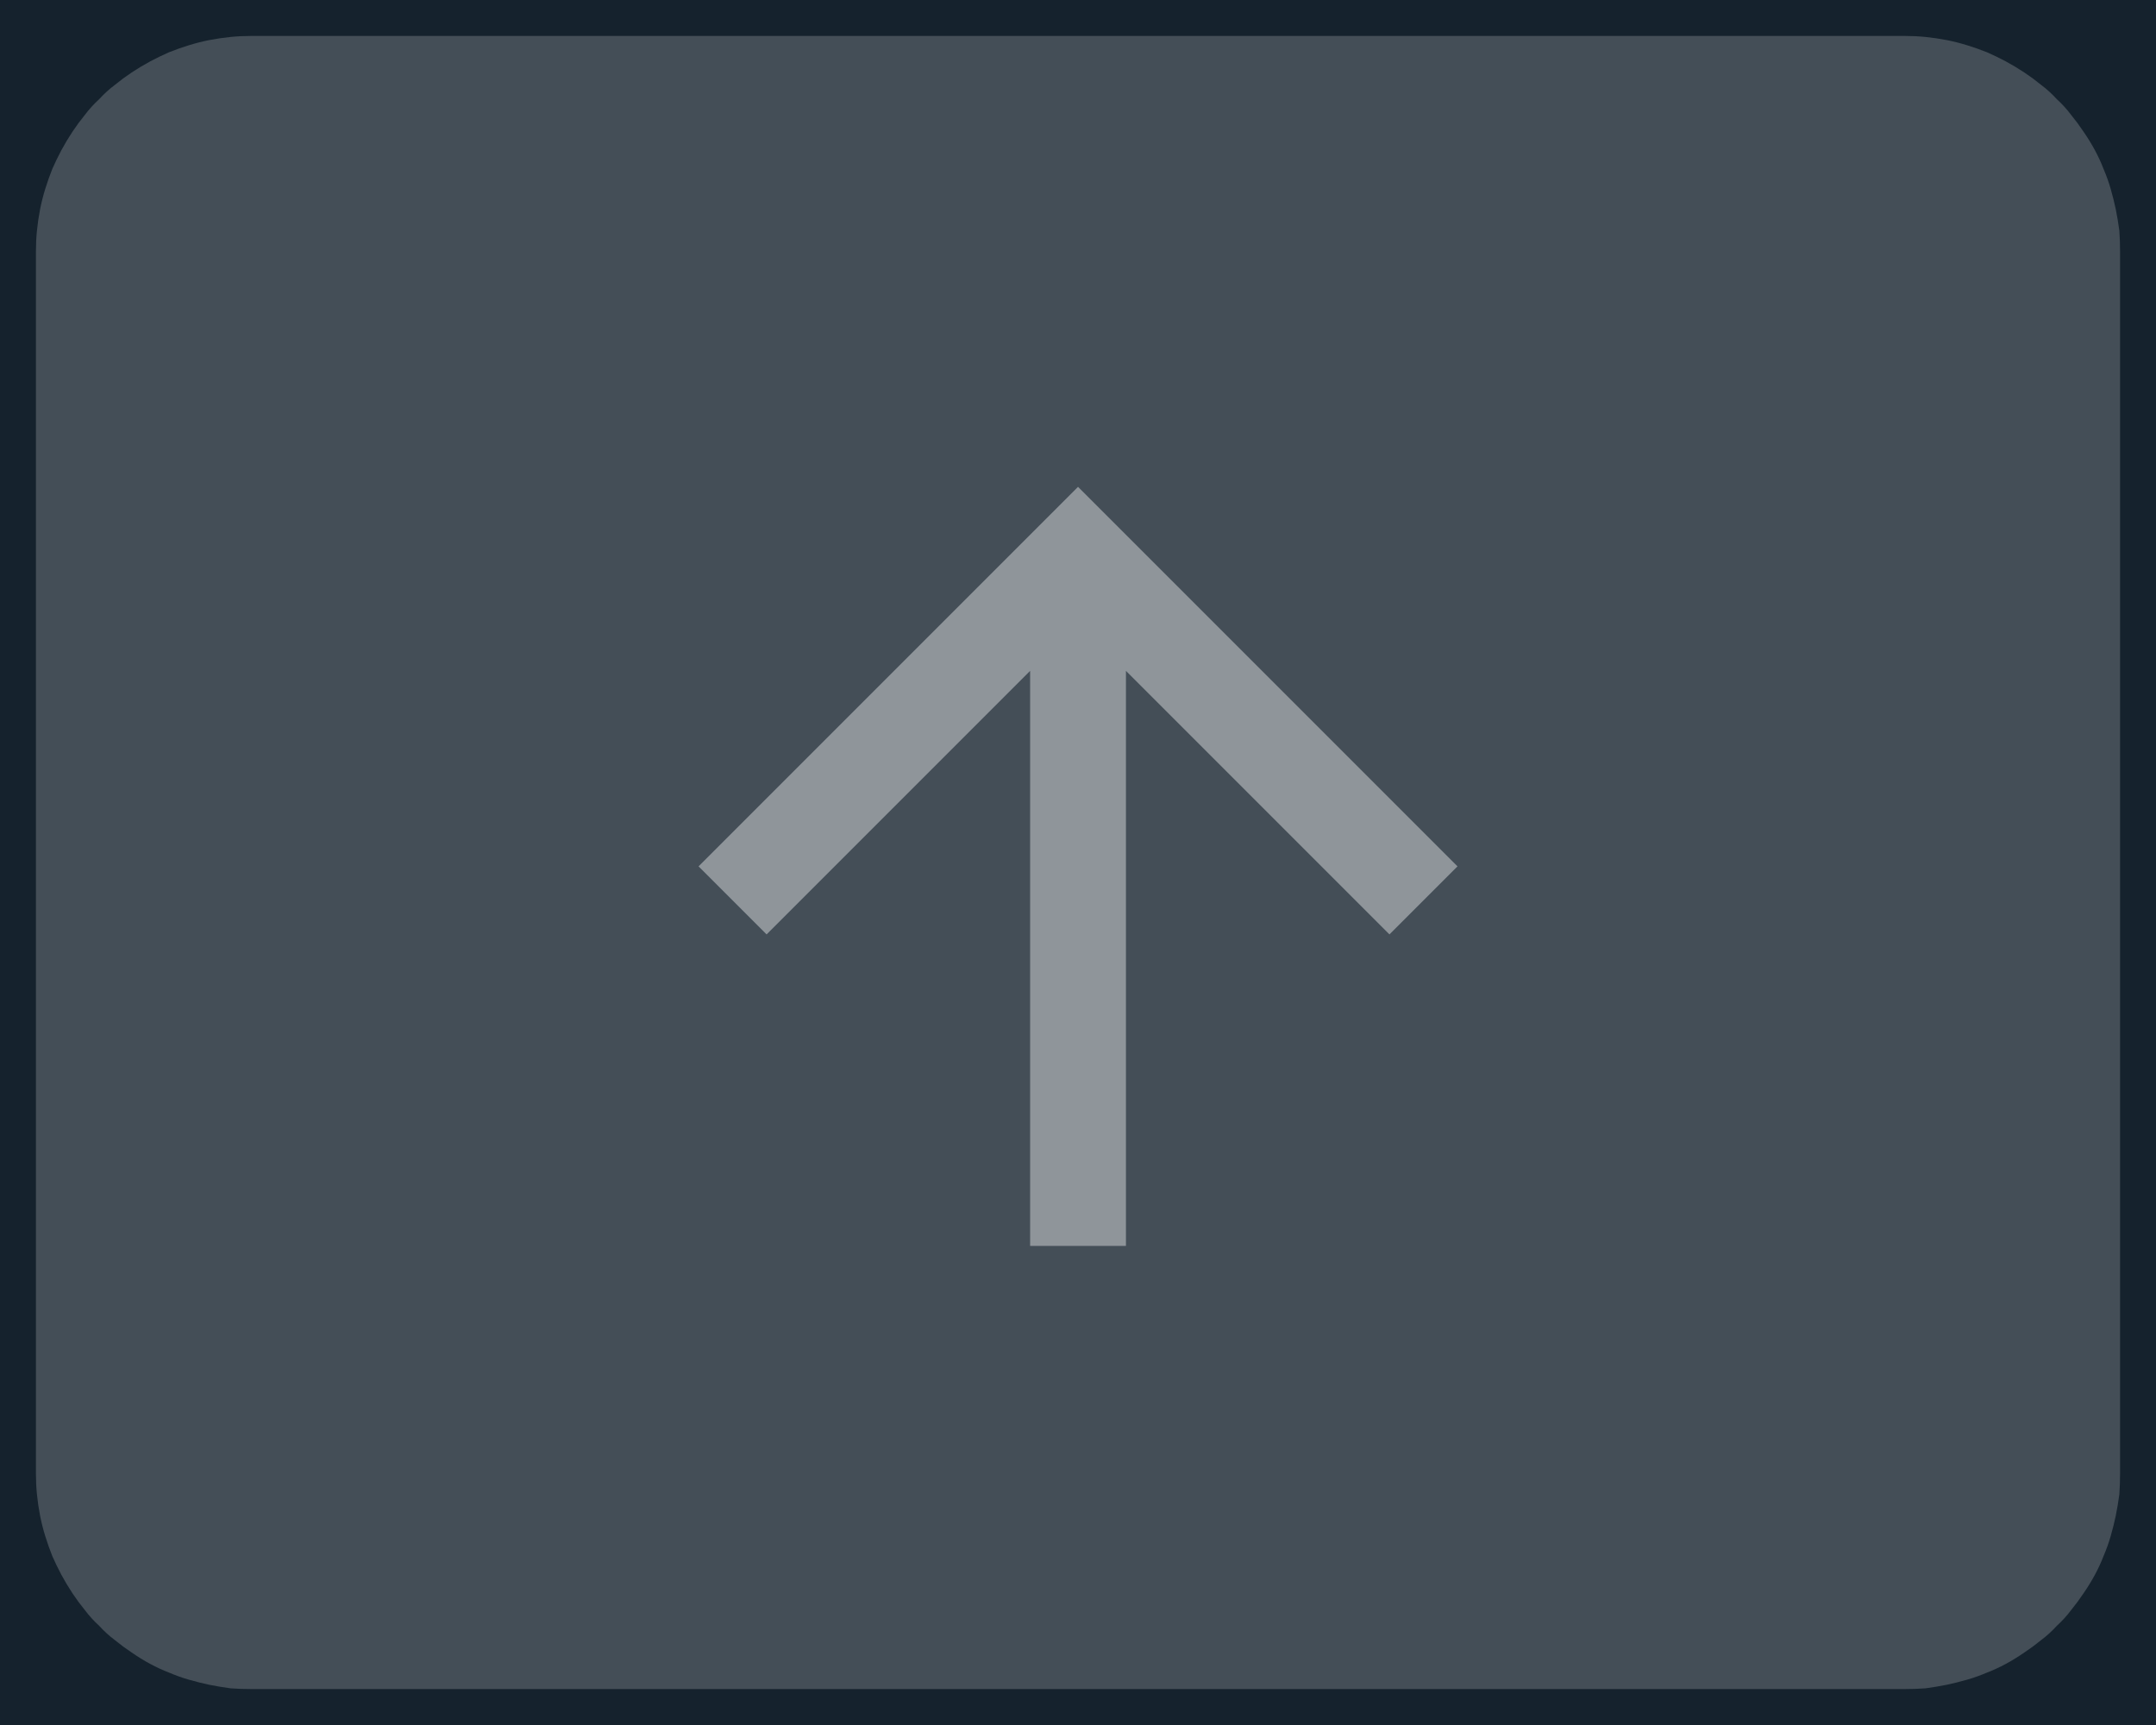
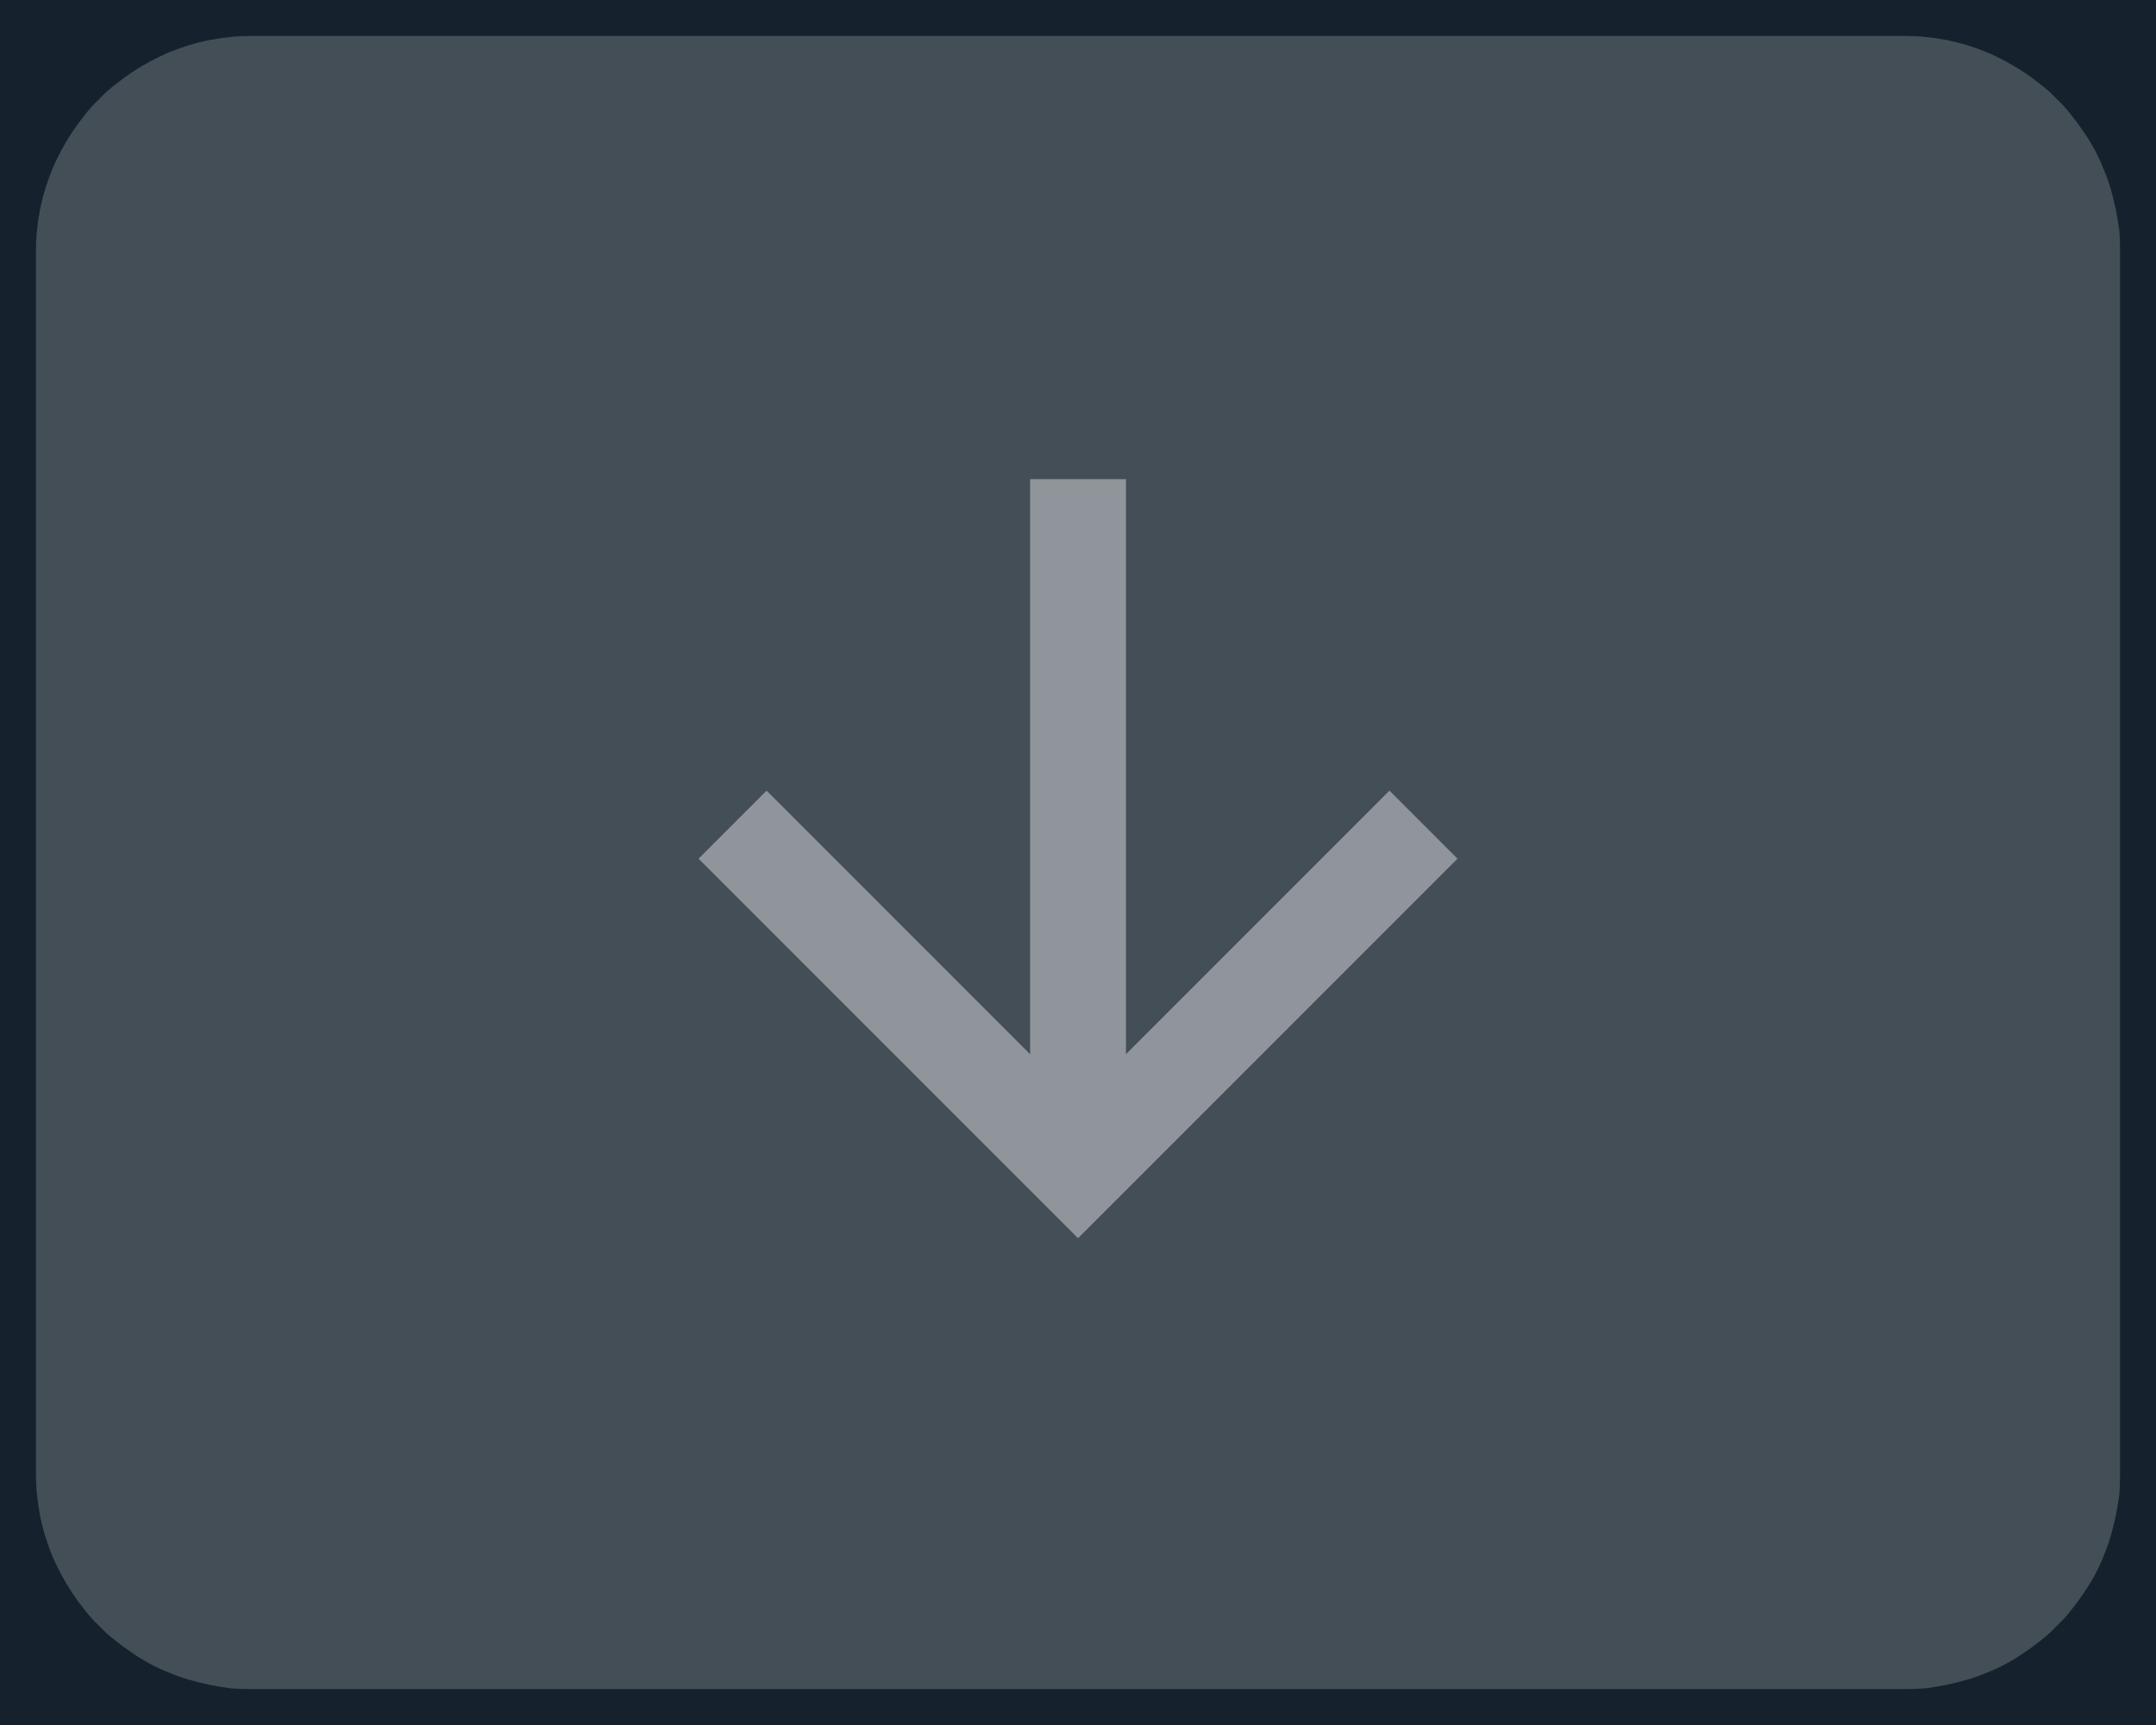
<svg xmlns="http://www.w3.org/2000/svg" width="30" height="24" viewBox="0 0 30 24">
  <rect fill="#010101" width="30" height="24" />
  <rect fill="#15222D" width="30" height="24" />
  <path fill="white" fill-opacity="0.2" d="M0.5 20.5L0.5 3.5Q0.5 3.35 0.514 3.21Q0.529 3.06 0.558 2.91Q0.586 2.77 0.629 2.63Q0.672 2.49 0.728 2.35Q0.785 2.22 0.854 2.09Q0.924 1.96 1.01 1.83Q1.09 1.71 1.18 1.6Q1.27 1.48 1.38 1.38Q1.48 1.27 1.6 1.18Q1.71 1.09 1.83 1.01Q1.96 0.924 2.09 0.854Q2.22 0.785 2.35 0.728Q2.49 0.672 2.63 0.629Q2.77 0.586 2.91 0.558Q3.06 0.529 3.21 0.514Q3.35 0.5 3.5 0.5L26.5 0.5Q26.65 0.5 26.79 0.514Q26.94 0.529 27.09 0.558Q27.23 0.586 27.37 0.629Q27.51 0.672 27.65 0.728Q27.78 0.785 27.91 0.854Q28.04 0.924 28.17 1.01Q28.29 1.09 28.4 1.18Q28.52 1.27 28.62 1.38Q28.73 1.48 28.82 1.6Q28.91 1.71 28.99 1.83Q29.08 1.96 29.15 2.09Q29.22 2.22 29.27 2.35Q29.33 2.49 29.37 2.63Q29.41 2.77 29.44 2.91Q29.47 3.06 29.49 3.21Q29.5 3.35 29.5 3.5L29.5 20.5Q29.5 20.65 29.49 20.79Q29.47 20.94 29.44 21.09Q29.41 21.23 29.37 21.37Q29.33 21.51 29.27 21.65Q29.22 21.78 29.15 21.91Q29.08 22.04 28.99 22.17Q28.91 22.29 28.82 22.4Q28.73 22.52 28.62 22.62Q28.52 22.73 28.4 22.82Q28.29 22.91 28.17 22.99Q28.04 23.08 27.91 23.15Q27.78 23.22 27.65 23.27Q27.51 23.33 27.37 23.37Q27.23 23.41 27.09 23.44Q26.94 23.47 26.79 23.49Q26.65 23.5 26.5 23.5L3.5 23.5Q3.35 23.5 3.21 23.49Q3.06 23.47 2.91 23.44Q2.77 23.41 2.63 23.37Q2.49 23.33 2.35 23.27Q2.22 23.22 2.09 23.15Q1.96 23.08 1.83 22.99Q1.71 22.91 1.6 22.82Q1.48 22.73 1.38 22.62Q1.27 22.52 1.18 22.4Q1.09 22.29 1.01 22.17Q0.924 22.04 0.854 21.91Q0.785 21.78 0.728 21.65Q0.672 21.51 0.629 21.37Q0.586 21.23 0.558 21.09Q0.529 20.94 0.514 20.79Q0.5 20.65 0.5 20.5Z" />
  <clipPath id="toolbar-schematic-btn-19-dark_cl_0">
    <rect x="7" y="4" width="16" height="16" />
  </clipPath>
  <g clip-path="url(#toolbar-schematic-btn-19-dark_cl_0)">
-     <path fill="white" fill-opacity="0.4" transform="matrix(0.6667 0 0 0.6667 7 4)" d="M13 20L11 20L11 8L5.5 13.5L4.08 12.08L12 4.16L19.92 12.08L18.5 13.5L13 8L13 20Z" fill-rule="evenodd" />
+     <path fill="white" fill-opacity="0.4" transform="matrix(0.6667 0 0 0.6667 7 4)" d="M11 4L13 4L13 16L18.5 10.5L19.92 11.92L12 19.84L4.08 11.92L5.5 10.5L11 16L11 4Z" fill-rule="evenodd" />
  </g>
</svg>
